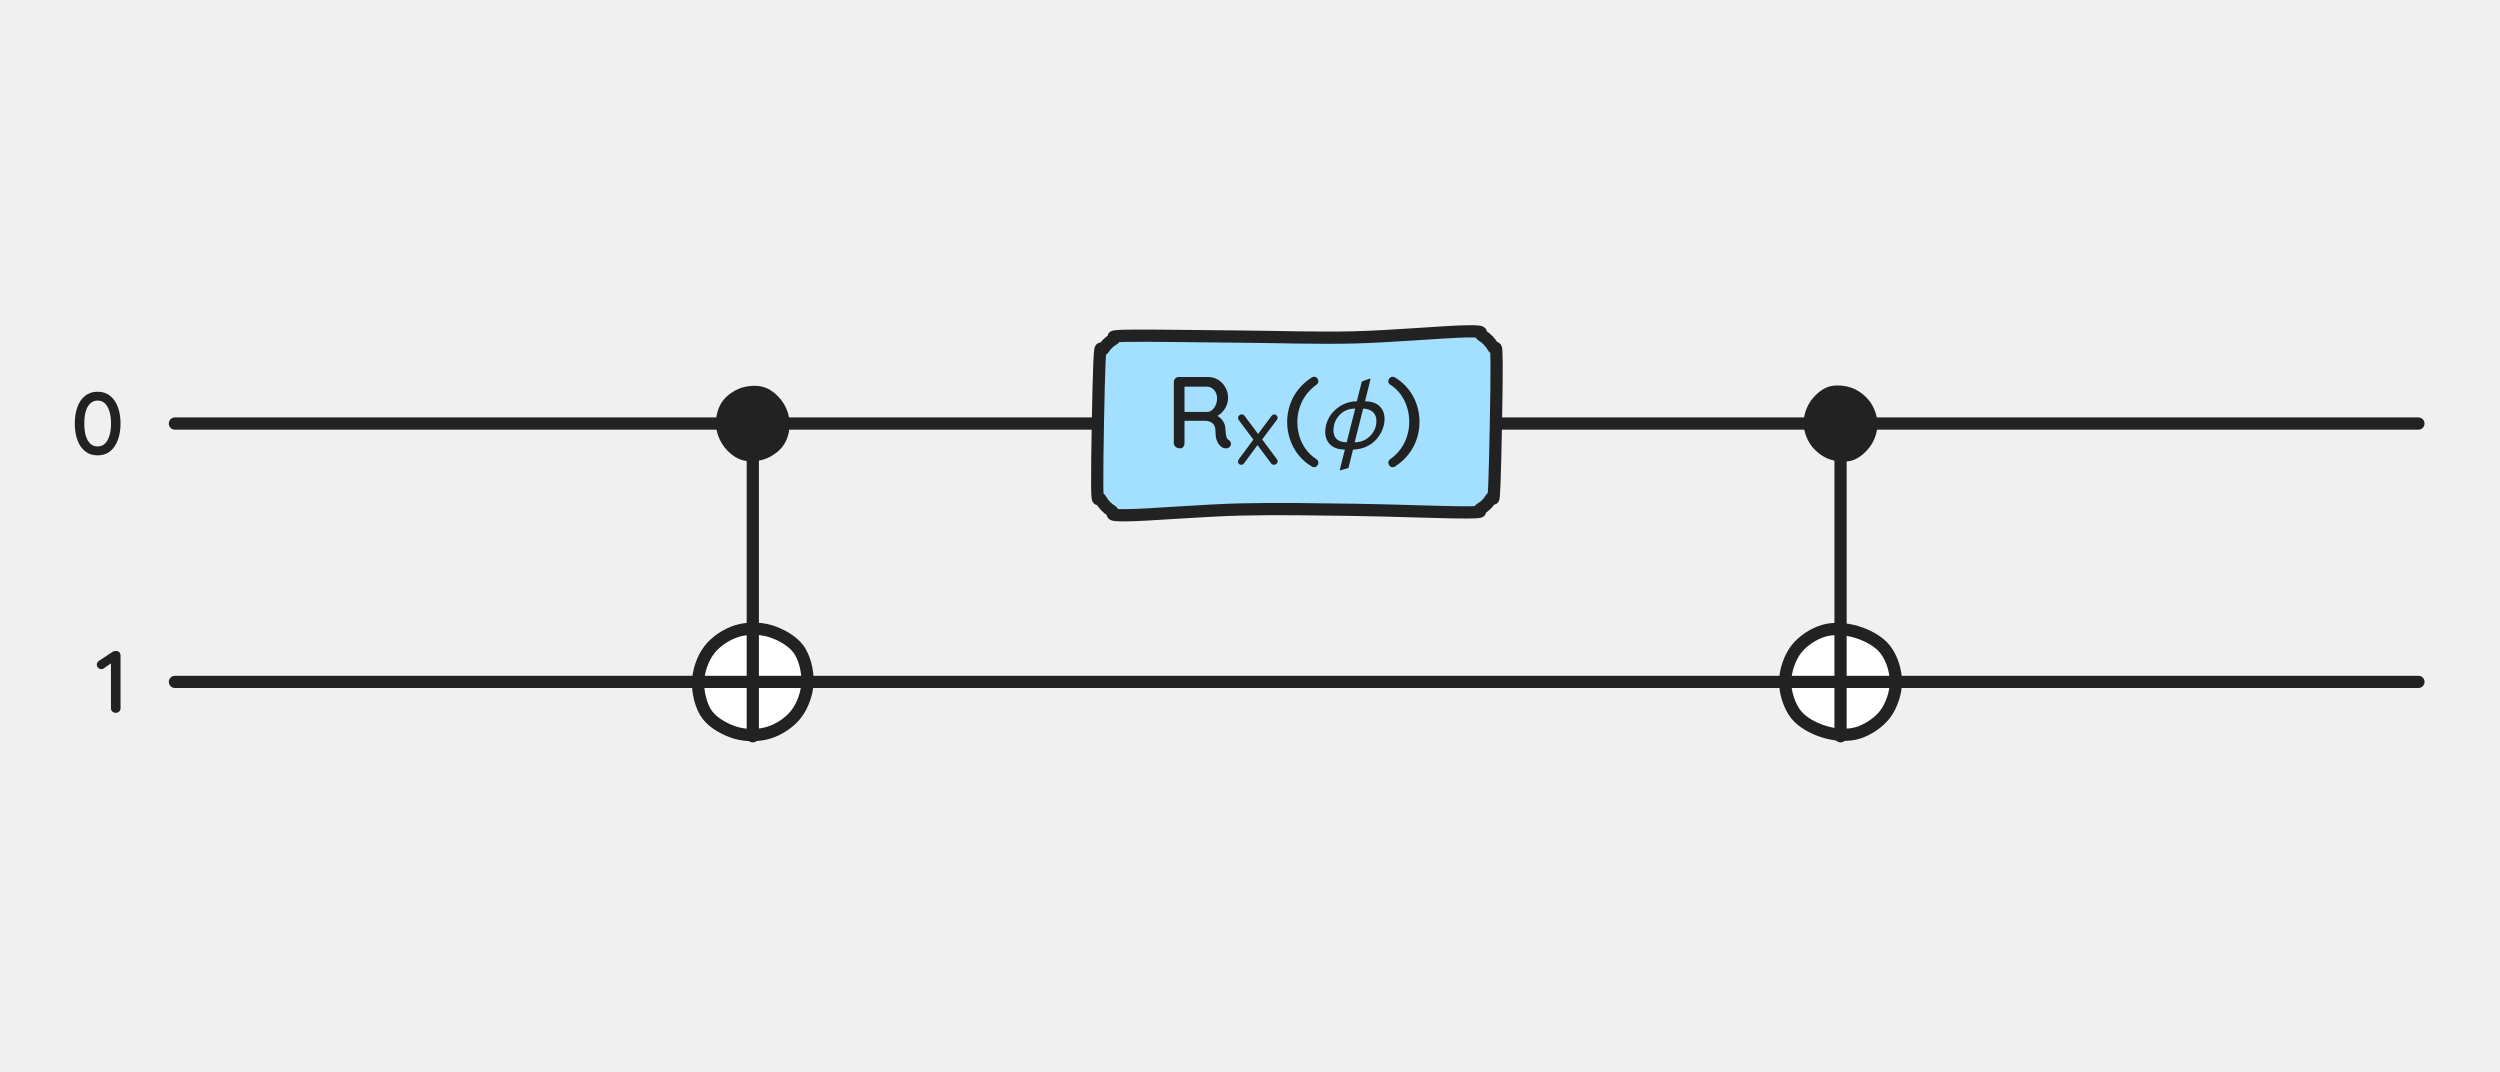
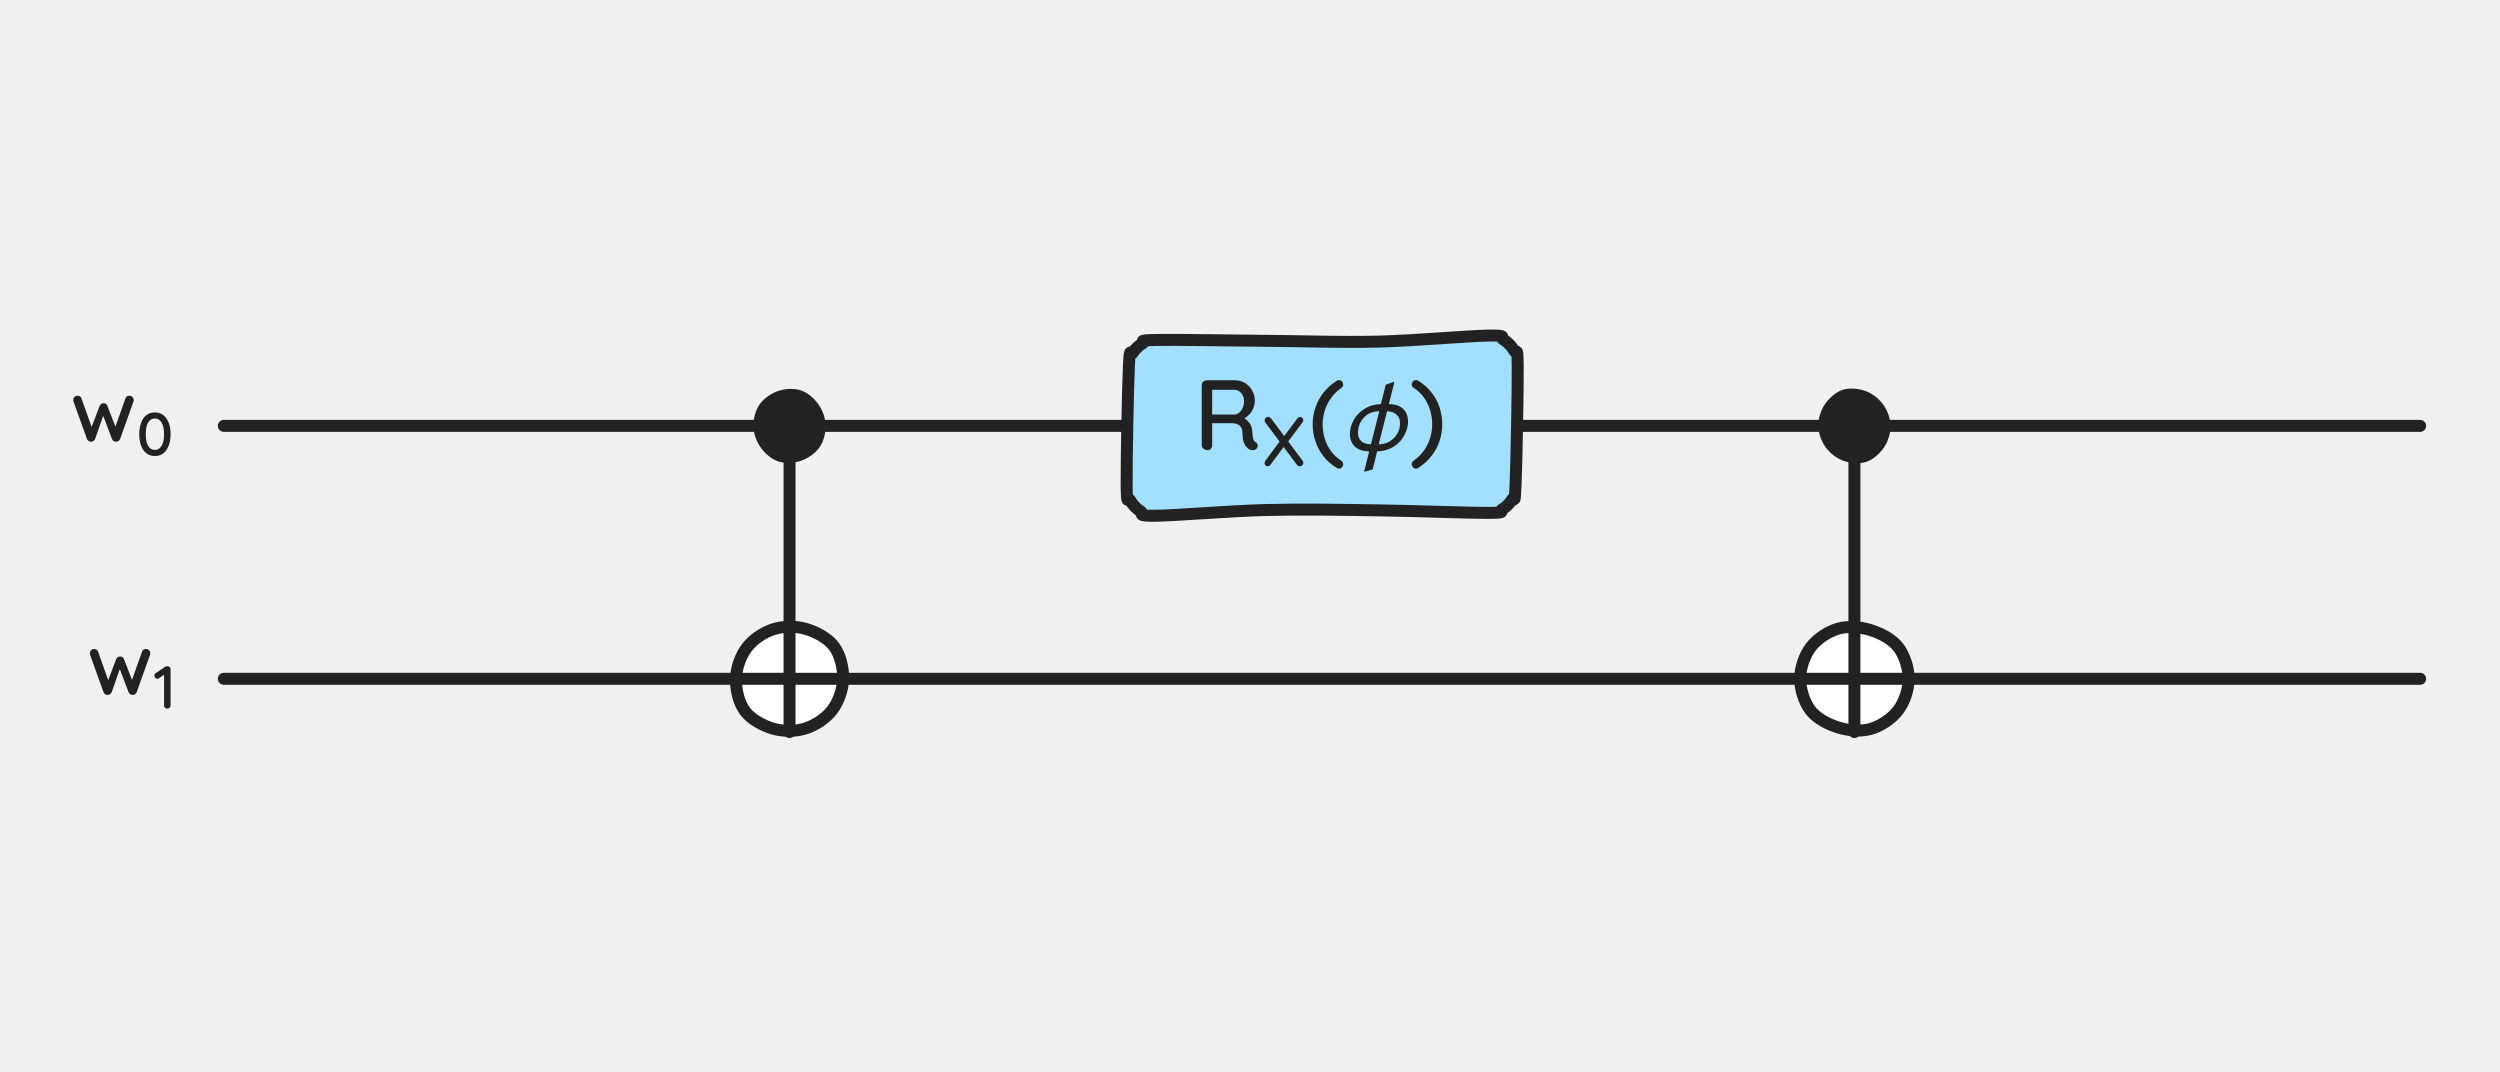
- <svg xmlns="http://www.w3.org/2000/svg" viewBox="-25.73 -62.3 367.73 157.6" width="367.73" height="157.6">
+ <svg xmlns="http://www.w3.org/2000/svg" viewBox="-33.63 -63.99 375.63 160.98" width="375.63" height="160.98">
  <g stroke-linecap="round" stroke-linejoin="round">
    <path d="M0,0C2.29,0 9.17,0 13.75,0C18.33,0 22.92,0 27.5,0C32.08,0 36.67,0 41.25,0C45.83,0 50.42,0 55,0C59.58,0 64.17,0 68.75,0C73.33,0 77.92,0 82.5,0C87.08,0 91.67,0 96.25,0C100.83,0 105.42,0 110,0C114.58,0 119.17,0 123.75,0C128.33,0 132.92,0 137.5,0C142.08,0 146.67,0 151.25,0C155.83,0 160.42,0 165,0C169.58,0 174.17,0 178.75,0C183.33,0 187.92,0 192.5,0C197.08,0 201.67,0 206.25,0C210.83,0 215.42,0 220,0C224.58,0 229.17,0 233.75,0C238.33,0 242.92,0 247.5,0C252.08,0 256.67,0 261.25,0C265.83,0 270.42,0 275,0C279.58,0 284.17,0 288.75,0C293.33,0 297.92,0 302.5,0C307.08,0 311.67,0 316.25,0C320.83,0 327.71,0 330,0" fill="none" stroke="#222222" stroke-width="1.8" />
    <path d="M0,38C2.29,38 9.17,38 13.75,38C18.33,38 22.92,38 27.5,38C32.08,38 36.67,38 41.25,38C45.83,38 50.42,38 55,38C59.58,38 64.17,38 68.75,38C73.33,38 77.92,38 82.5,38C87.08,38 91.67,38 96.25,38C100.83,38 105.42,38 110,38C114.58,38 119.17,38 123.75,38C128.33,38 132.92,38 137.5,38C142.08,38 146.67,38 151.25,38C155.83,38 160.42,38 165,38C169.58,38 174.17,38 178.75,38C183.33,38 187.92,38 192.5,38C197.08,38 201.67,38 206.25,38C210.83,38 215.42,38 220,38C224.58,38 229.17,38 233.75,38C238.33,38 242.92,38 247.5,38C252.08,38 256.67,38 261.25,38C265.83,38 270.42,38 275,38C279.58,38 284.17,38 288.75,38C293.33,38 297.92,38 302.5,38C307.08,38 311.67,38 316.25,38C320.83,38 327.71,38 330,38" fill="none" stroke="#222222" stroke-width="1.8" />
    <path d="M85,0C85,2.11 85,8.44 85,12.67C85,16.89 85,21.11 85,25.33C85,29.56 85,35.89 85,38" fill="none" stroke="#222222" stroke-width="1.8" />
    <path d="M245,0C245,2.11 245,8.44 245,12.67C245,16.89 245,21.11 245,25.33C245,29.56 245,35.89 245,38" fill="none" stroke="#222222" stroke-width="1.8" />
-     <path d="M192.28,-12.94C192.93,-12.56 193.54,-11.91 193.9,-11.25C194.25,-10.59 194.37,-12.37 194.41,-9C194.44,-5.63 194.22,5.66 194.08,9C193.94,12.34 193.9,10.46 193.56,11.05C193.22,11.65 192.65,12.22 192.05,12.55C191.46,12.89 193.12,13.05 190,13.07C186.88,13.09 178.89,12.76 173.33,12.69C167.78,12.62 162.22,12.51 156.67,12.64C151.11,12.78 143.15,13.46 140,13.49C136.85,13.53 138.41,13.23 137.78,12.85C137.14,12.47 136.55,11.84 136.2,11.2C135.84,10.55 135.7,12.37 135.66,9C135.63,5.63 135.84,-5.67 135.99,-9C136.14,-12.33 136.23,-10.41 136.58,-10.98C136.92,-11.54 137.47,-12.07 138.04,-12.39C138.61,-12.71 136.9,-12.84 140,-12.91C143.1,-12.97 151.11,-12.83 156.67,-12.79C162.22,-12.75 167.78,-12.54 173.33,-12.67C178.89,-12.8 186.84,-13.51 190,-13.56C193.16,-13.6 191.63,-13.33 192.28,-12.94Z" fill="#A3E0FF" stroke="#222222" stroke-width="1.8" />
-     <path d="M91.43,42.67C90.5,43.92 88.9,44.98 87.42,45.45C85.94,45.93 84.08,45.94 82.56,45.51C81.04,45.07 79.25,44.11 78.31,42.86C77.38,41.61 76.91,39.59 76.95,38C76.99,36.41 77.63,34.57 78.57,33.33C79.5,32.08 81.1,31.02 82.58,30.55C84.06,30.07 85.92,30.06 87.44,30.49C88.96,30.93 90.75,31.89 91.69,33.14C92.62,34.39 93.09,36.41 93.05,38C93.01,39.59 92.37,41.43 91.43,42.67Z" fill="#FFFFFF" stroke="#222222" stroke-width="1.8" />
-     <path d="M251.55,42.76C250.6,44.02 248.94,45.1 247.45,45.53C245.96,45.96 244.12,45.8 242.62,45.34C241.11,44.88 239.39,44 238.43,42.77C237.47,41.55 236.85,39.59 236.85,38C236.86,36.41 237.5,34.49 238.45,33.24C239.4,31.98 241.06,30.9 242.55,30.47C244.04,30.04 245.88,30.2 247.38,30.66C248.89,31.12 250.61,32 251.57,33.23C252.53,34.45 253.15,36.41 253.15,38C253.14,39.59 252.5,41.51 251.55,42.76Z" fill="#FFFFFF" stroke="#222222" stroke-width="1.8" />
-     <path d="M88.75,2.72C88.23,3.46 87.29,4.1 86.43,4.39C85.56,4.68 84.39,4.76 83.55,4.47C82.7,4.18 81.86,3.4 81.35,2.66C80.83,1.91 80.49,0.9 80.47,0C80.46,-0.9 80.73,-1.99 81.25,-2.72C81.77,-3.46 82.71,-4.1 83.57,-4.39C84.44,-4.68 85.61,-4.76 86.45,-4.47C87.3,-4.18 88.14,-3.4 88.65,-2.66C89.17,-1.91 89.51,-0.9 89.53,0C89.54,0.9 89.27,1.99 88.75,2.72Z" fill="#222222" stroke="#222222" stroke-width="1.8" />
+     <path d="M192.28,-12.95C192.93,-12.57 193.55,-11.91 193.91,-11.25C194.26,-10.6 194.38,-12.38 194.41,-9C194.44,-5.62 194.23,5.66 194.08,9C193.94,12.34 193.9,10.46 193.56,11.06C193.22,11.65 192.65,12.22 192.05,12.56C191.46,12.89 193.12,13.05 190,13.07C186.88,13.09 178.89,12.76 173.33,12.69C167.78,12.61 162.22,12.5 156.67,12.64C151.11,12.77 143.15,13.47 140,13.5C136.85,13.54 138.41,13.24 137.77,12.86C137.14,12.48 136.54,11.84 136.19,11.2C135.84,10.56 135.69,12.37 135.65,9C135.62,5.63 135.83,-5.67 135.99,-9C136.14,-12.33 136.23,-10.41 136.58,-10.98C136.92,-11.54 137.47,-12.07 138.04,-12.39C138.61,-12.71 136.9,-12.84 140,-12.91C143.1,-12.97 151.11,-12.82 156.67,-12.78C162.22,-12.74 167.78,-12.53 173.33,-12.66C178.89,-12.79 186.84,-13.52 190,-13.57C193.16,-13.62 191.63,-13.34 192.28,-12.95Z" fill="#A3E0FF" stroke="#222222" stroke-width="1.8" />
+     <path d="M91.43,42.67C90.49,43.92 88.9,44.98 87.42,45.45C85.94,45.92 84.08,45.94 82.56,45.5C81.04,45.07 79.24,44.11 78.31,42.86C77.37,41.61 76.91,39.59 76.95,38C76.99,36.41 77.63,34.57 78.57,33.33C79.51,32.08 81.1,31.02 82.58,30.55C84.06,30.08 85.92,30.06 87.44,30.5C88.96,30.93 90.76,31.89 91.69,33.14C92.63,34.39 93.09,36.41 93.05,38C93.01,39.59 92.37,41.43 91.43,42.67Z" fill="#FFFFFF" stroke="#222222" stroke-width="1.8" />
+     <path d="M251.55,42.76C250.6,44.02 248.94,45.1 247.45,45.53C245.96,45.96 244.12,45.79 242.62,45.33C241.12,44.87 239.39,44 238.43,42.78C237.47,41.55 236.85,39.59 236.85,38C236.85,36.41 237.49,34.49 238.45,33.24C239.4,31.98 241.06,30.9 242.55,30.47C244.04,30.04 245.88,30.21 247.38,30.67C248.88,31.13 250.61,32 251.57,33.22C252.53,34.45 253.15,36.41 253.15,38C253.15,39.59 252.51,41.51 251.55,42.76Z" fill="#FFFFFF" stroke="#222222" stroke-width="1.8" />
+     <path d="M88.75,2.72C88.23,3.46 87.29,4.1 86.43,4.39C85.56,4.69 84.39,4.76 83.55,4.47C82.7,4.18 81.86,3.4 81.35,2.65C80.83,1.91 80.49,0.9 80.47,0C80.46,-0.9 80.73,-1.99 81.25,-2.72C81.77,-3.46 82.71,-4.1 83.57,-4.39C84.44,-4.69 85.61,-4.76 86.45,-4.47C87.3,-4.18 88.14,-3.4 88.65,-2.65C89.17,-1.91 89.51,-0.9 89.53,0C89.54,0.9 89.27,1.99 88.75,2.72Z" fill="#222222" stroke="#222222" stroke-width="1.8" />
    <path d="M77,38C78.33,38 82.33,38 85,38C87.67,38 91.67,38 93,38" fill="none" stroke="#222222" stroke-width="1.8" />
    <path d="M85,30C85,31.33 85,35.33 85,38C85,40.67 85,44.67 85,46" fill="none" stroke="#222222" stroke-width="1.8" />
-     <path d="M248.72,2.7C248.21,3.46 247.34,4.28 246.48,4.56C245.62,4.83 244.43,4.69 243.58,4.37C242.73,4.05 241.89,3.37 241.37,2.64C240.85,1.91 240.48,0.89 240.47,0C240.45,-0.89 240.77,-1.94 241.28,-2.7C241.79,-3.46 242.66,-4.28 243.52,-4.56C244.38,-4.83 245.57,-4.69 246.42,-4.37C247.27,-4.05 248.11,-3.37 248.63,-2.64C249.15,-1.91 249.52,-0.89 249.53,0C249.55,0.89 249.23,1.94 248.72,2.7Z" fill="#222222" stroke="#222222" stroke-width="1.8" />
+     <path d="M248.72,2.7C248.21,3.46 247.34,4.28 246.48,4.56C245.63,4.84 244.43,4.69 243.58,4.37C242.73,4.05 241.89,3.36 241.37,2.63C240.86,1.91 240.49,0.89 240.47,0C240.46,-0.89 240.77,-1.94 241.28,-2.7C241.79,-3.46 242.66,-4.28 243.52,-4.56C244.37,-4.84 245.57,-4.69 246.42,-4.37C247.27,-4.05 248.11,-3.36 248.63,-2.63C249.14,-1.91 249.51,-0.89 249.53,0C249.54,0.89 249.23,1.94 248.72,2.7Z" fill="#222222" stroke="#222222" stroke-width="1.8" />
    <path d="M237,38C238.33,38 242.33,38 245,38C247.67,38 251.67,38 253,38" fill="none" stroke="#222222" stroke-width="1.8" />
    <path d="M245,30C245,31.33 245,35.33 245,38C245,40.67 245,44.67 245,46" fill="none" stroke="#222222" stroke-width="1.8" />
-     <path d="M-11.37,4.68Q-12.46,4.68 -13.21,4.08Q-13.97,3.47 -14.35,2.41Q-14.73,1.35 -14.73,0Q-14.73,-1.36 -14.35,-2.42Q-13.97,-3.48 -13.21,-4.08Q-12.46,-4.68 -11.37,-4.68Q-10.28,-4.68 -9.53,-4.08Q-8.78,-3.48 -8.39,-2.42Q-8,-1.36 -8,0Q-8,1.35 -8.39,2.41Q-8.78,3.47 -9.53,4.08Q-10.28,4.68 -11.37,4.68ZM-11.37,3.37Q-10.76,3.37 -10.32,2.98Q-9.89,2.59 -9.65,1.83Q-9.4,1.08 -9.4,0Q-9.4,-1.09 -9.65,-1.85Q-9.89,-2.6 -10.32,-2.99Q-10.76,-3.38 -11.37,-3.38Q-11.98,-3.38 -12.42,-2.99Q-12.86,-2.6 -13.1,-1.85Q-13.33,-1.09 -13.33,0Q-13.33,1.08 -13.1,1.83Q-12.86,2.59 -12.42,2.98Q-11.98,3.37 -11.37,3.37Z" fill="#222222" stroke="none" />
-     <path d="M-8.71,42.55Q-9.02,42.55 -9.21,42.36Q-9.41,42.17 -9.41,41.89L-9.41,34.92L-9.23,35.15L-10.45,36Q-10.6,36.13 -10.82,36.13Q-11.08,36.13 -11.28,35.93Q-11.49,35.72 -11.49,35.45Q-11.49,35.11 -11.15,34.89L-9.17,33.58Q-9.05,33.5 -8.92,33.48Q-8.78,33.45 -8.66,33.45Q-8.37,33.45 -8.18,33.64Q-8,33.83 -8,34.11L-8,41.89Q-8,42.17 -8.2,42.36Q-8.4,42.55 -8.71,42.55Z" fill="#222222" stroke="none" />
+     <path d="M-14.16,-4.53Q-13.92,-4.53 -13.73,-4.34Q-13.54,-4.15 -13.54,-3.85Q-13.54,-3.79 -13.55,-3.72Q-13.56,-3.66 -13.59,-3.61L-15.58,1.96Q-15.66,2.18 -15.85,2.29Q-16.05,2.4 -16.26,2.37Q-16.63,2.35 -16.81,1.96L-18.28,-1.94L-17.98,-1.92L-19.34,1.96Q-19.52,2.35 -19.9,2.37Q-20.09,2.4 -20.29,2.29Q-20.49,2.18 -20.57,1.96L-22.57,-3.61Q-22.63,-3.72 -22.63,-3.85Q-22.63,-4.13 -22.45,-4.33Q-22.27,-4.53 -21.98,-4.53Q-21.77,-4.53 -21.61,-4.42Q-21.44,-4.32 -21.38,-4.11L-19.71,0.58L-20.01,0.55L-18.66,-2.99Q-18.49,-3.4 -18.06,-3.4Q-17.83,-3.4 -17.7,-3.29Q-17.57,-3.19 -17.49,-2.99L-16.11,0.57L-16.46,0.61L-14.79,-4.11Q-14.66,-4.53 -14.16,-4.53ZM-10.36,4.53Q-11.12,4.53 -11.65,4.11Q-12.18,3.68 -12.44,2.94Q-12.71,2.2 -12.71,1.25Q-12.71,0.3 -12.44,-0.44Q-12.18,-1.19 -11.65,-1.6Q-11.12,-2.02 -10.36,-2.02Q-9.59,-2.02 -9.07,-1.6Q-8.55,-1.19 -8.27,-0.44Q-8,0.3 -8,1.25Q-8,2.2 -8.27,2.94Q-8.55,3.68 -9.07,4.11Q-9.59,4.53 -10.36,4.53ZM-10.36,3.61Q-9.93,3.61 -9.63,3.34Q-9.32,3.06 -9.15,2.54Q-8.98,2.01 -8.98,1.25Q-8.98,0.49 -9.15,-0.04Q-9.32,-0.57 -9.63,-0.84Q-9.93,-1.11 -10.36,-1.11Q-10.78,-1.11 -11.09,-0.84Q-11.4,-0.57 -11.57,-0.04Q-11.73,0.49 -11.73,1.25Q-11.73,2.01 -11.57,2.54Q-11.4,3.06 -11.09,3.34Q-10.78,3.61 -10.36,3.61Z" fill="#222222" stroke="none" />
+     <path d="M-11.67,33.52Q-11.42,33.52 -11.24,33.71Q-11.05,33.89 -11.05,34.19Q-11.05,34.26 -11.06,34.32Q-11.07,34.39 -11.1,34.44L-13.09,40Q-13.17,40.22 -13.36,40.34Q-13.56,40.45 -13.76,40.42Q-14.14,40.39 -14.32,40L-15.79,36.1L-15.49,36.13L-16.84,40Q-17.03,40.39 -17.4,40.42Q-17.6,40.45 -17.8,40.34Q-18,40.22 -18.08,40L-20.08,34.44Q-20.13,34.32 -20.13,34.19Q-20.13,33.92 -19.96,33.72Q-19.78,33.52 -19.48,33.52Q-19.28,33.52 -19.11,33.62Q-18.95,33.72 -18.89,33.93L-17.22,38.63L-17.52,38.6L-16.17,35.05Q-16,34.65 -15.57,34.65Q-15.34,34.65 -15.21,34.75Q-15.08,34.86 -15,35.05L-13.62,38.61L-13.97,38.65L-12.29,33.93Q-12.16,33.52 -11.67,33.52ZM-8.5,42.48Q-8.71,42.48 -8.85,42.35Q-8.98,42.22 -8.98,42.02L-8.98,37.14L-8.86,37.3L-9.71,37.9Q-9.82,37.99 -9.97,37.99Q-10.16,37.99 -10.3,37.85Q-10.44,37.71 -10.44,37.51Q-10.44,37.28 -10.2,37.12L-8.82,36.2Q-8.74,36.15 -8.64,36.13Q-8.55,36.11 -8.46,36.11Q-8.26,36.11 -8.13,36.24Q-8,36.38 -8,36.58L-8,42.02Q-8,42.22 -8.14,42.35Q-8.28,42.48 -8.5,42.48Z" fill="#222222" stroke="none" />
    <path d="M147.83,3.65Q147.47,3.65 147.2,3.43Q146.93,3.21 146.93,2.88L146.93,-6.09Q146.93,-6.42 147.15,-6.64Q147.38,-6.85 147.69,-6.85L151.92,-6.85Q152.73,-6.85 153.41,-6.46Q154.08,-6.06 154.49,-5.36Q154.91,-4.67 154.91,-3.77Q154.91,-3.17 154.67,-2.62Q154.43,-2.07 154.02,-1.65Q153.62,-1.23 153.11,-1.02L152.94,-1.3Q153.41,-1.14 153.75,-0.83Q154.1,-0.52 154.3,-0.11Q154.5,0.3 154.52,0.83Q154.56,1.29 154.6,1.6Q154.64,1.91 154.71,2.1Q154.79,2.3 154.98,2.4Q155.25,2.55 155.32,2.85Q155.39,3.15 155.19,3.39Q155.06,3.57 154.85,3.62Q154.65,3.68 154.44,3.64Q154.23,3.6 154.08,3.53Q153.84,3.38 153.59,3.1Q153.35,2.82 153.2,2.33Q153.05,1.83 153.05,1.02Q153.05,0.65 152.93,0.38Q152.81,0.11 152.6,-0.07Q152.39,-0.24 152.1,-0.32Q151.82,-0.4 151.47,-0.4L148.29,-0.4L148.5,-0.7L148.5,2.88Q148.5,3.21 148.32,3.43Q148.14,3.65 147.83,3.65ZM148.31,-1.71L151.89,-1.71Q152.24,-1.72 152.56,-1.99Q152.88,-2.25 153.08,-2.7Q153.29,-3.15 153.29,-3.72Q153.29,-4.44 152.86,-4.93Q152.43,-5.42 151.85,-5.42L148.34,-5.42L148.5,-5.8L148.5,-1.39L148.31,-1.71ZM161.7,-1.34Q161.91,-1.34 162.05,-1.19Q162.2,-1.04 162.2,-0.86Q162.2,-0.69 162.08,-0.54L159.87,2.41L159.28,1.59L161.28,-1.09Q161.46,-1.34 161.7,-1.34ZM156.91,-1.35Q157.17,-1.35 157.34,-1.13L162.08,5.23Q162.2,5.37 162.2,5.54Q162.2,5.8 162.02,5.93Q161.84,6.07 161.66,6.07Q161.41,6.07 161.24,5.85L156.49,-0.5Q156.38,-0.65 156.38,-0.82Q156.38,-1.05 156.55,-1.2Q156.71,-1.35 156.91,-1.35ZM156.84,6.07Q156.64,6.07 156.5,5.93Q156.37,5.79 156.37,5.61Q156.37,5.43 156.49,5.25L158.72,2.24L159.3,3.09L157.27,5.83Q157.1,6.07 156.84,6.07ZM167.56,6.42Q167.37,6.42 167.22,6.32Q166.03,5.6 165.23,4.58Q164.43,3.56 164.02,2.33Q163.6,1.1 163.6,-0.22Q163.6,-1.56 164.02,-2.77Q164.43,-3.99 165.24,-5.01Q166.05,-6.03 167.22,-6.78Q167.37,-6.88 167.56,-6.88Q167.86,-6.88 168.03,-6.66Q168.19,-6.43 168.19,-6.22Q168.19,-5.92 167.92,-5.72Q166.99,-5.05 166.36,-4.18Q165.73,-3.32 165.42,-2.3Q165.1,-1.29 165.1,-0.22Q165.1,0.84 165.4,1.86Q165.7,2.88 166.33,3.76Q166.96,4.63 167.92,5.25Q168.19,5.45 168.19,5.78Q168.19,6 168.01,6.21Q167.83,6.42 167.56,6.42ZM175.86,-6.51L175.05,-3.27Q176.5,-3.25 177.22,-2.53Q177.93,-1.8 177.93,-0.67Q177.93,0.11 177.61,0.89Q177.3,1.67 176.72,2.33Q176.14,2.98 175.25,3.4Q174.36,3.81 173.29,3.83L172.62,6.53L171.46,6.88L171.34,6.81L172.09,3.83Q170.64,3.81 169.92,3.08Q169.2,2.36 169.2,1.23Q169.2,0.17 169.74,-0.84Q170.28,-1.84 171.37,-2.55Q172.47,-3.25 173.85,-3.27L174.58,-6.18L175.78,-6.62L175.86,-6.51ZM174.78,-2.2L173.53,2.76Q174.9,2.75 175.81,1.82Q176.73,0.88 176.73,-0.4Q176.73,-1.2 176.21,-1.69Q175.69,-2.17 174.78,-2.2ZM172.36,2.76L173.61,-2.2Q172.18,-2.2 171.3,-1.25Q170.41,-0.3 170.41,1.03Q170.41,1.83 170.89,2.29Q171.37,2.75 172.36,2.76ZM179.11,6.42Q178.81,6.42 178.65,6.2Q178.48,5.97 178.48,5.76Q178.48,5.45 178.75,5.25Q179.68,4.59 180.31,3.72Q180.93,2.85 181.24,1.84Q181.56,0.83 181.56,-0.24Q181.56,-1.3 181.26,-2.32Q180.96,-3.34 180.34,-4.23Q179.71,-5.12 178.75,-5.73Q178.48,-5.91 178.48,-6.24Q178.48,-6.47 178.66,-6.67Q178.84,-6.88 179.11,-6.88Q179.29,-6.88 179.46,-6.79Q180.64,-6.06 181.44,-5.04Q182.25,-4.02 182.66,-2.79Q183.07,-1.56 183.07,-0.24Q183.07,1.08 182.65,2.31Q182.23,3.53 181.43,4.55Q180.63,5.57 179.46,6.32Q179.31,6.42 179.11,6.42Z" fill="#222222" stroke="none" />
  </g>
</svg>
